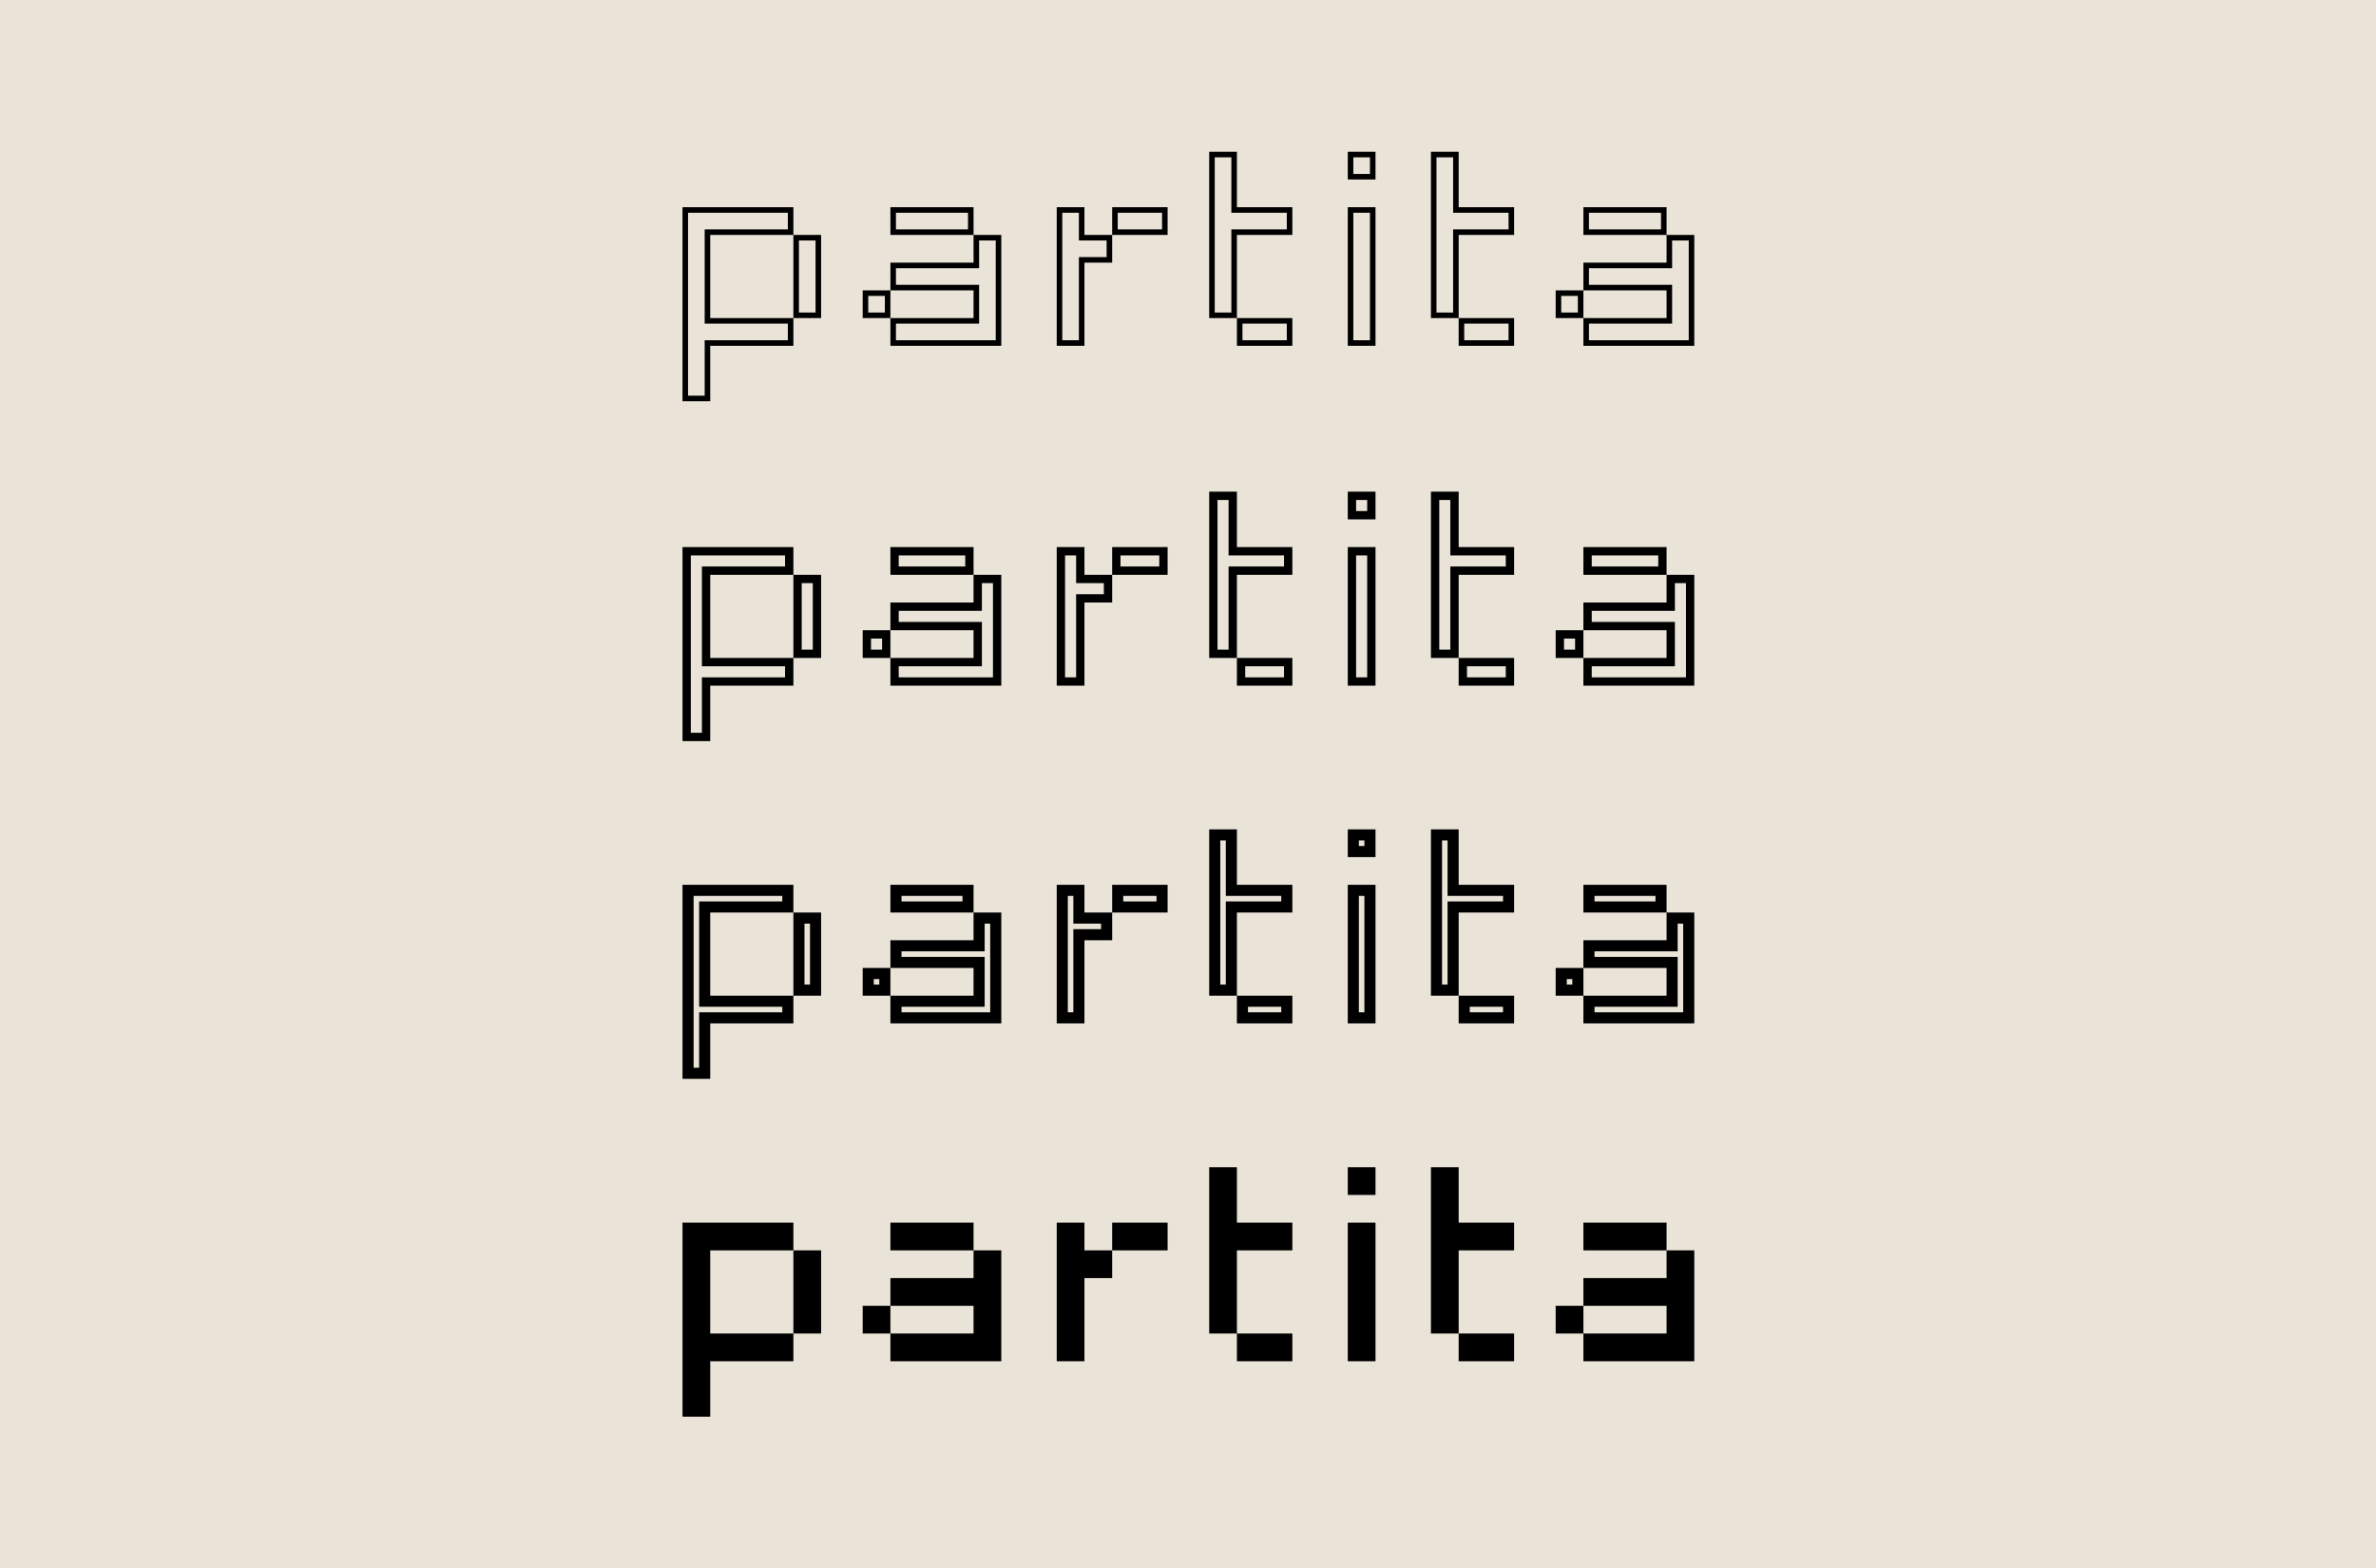
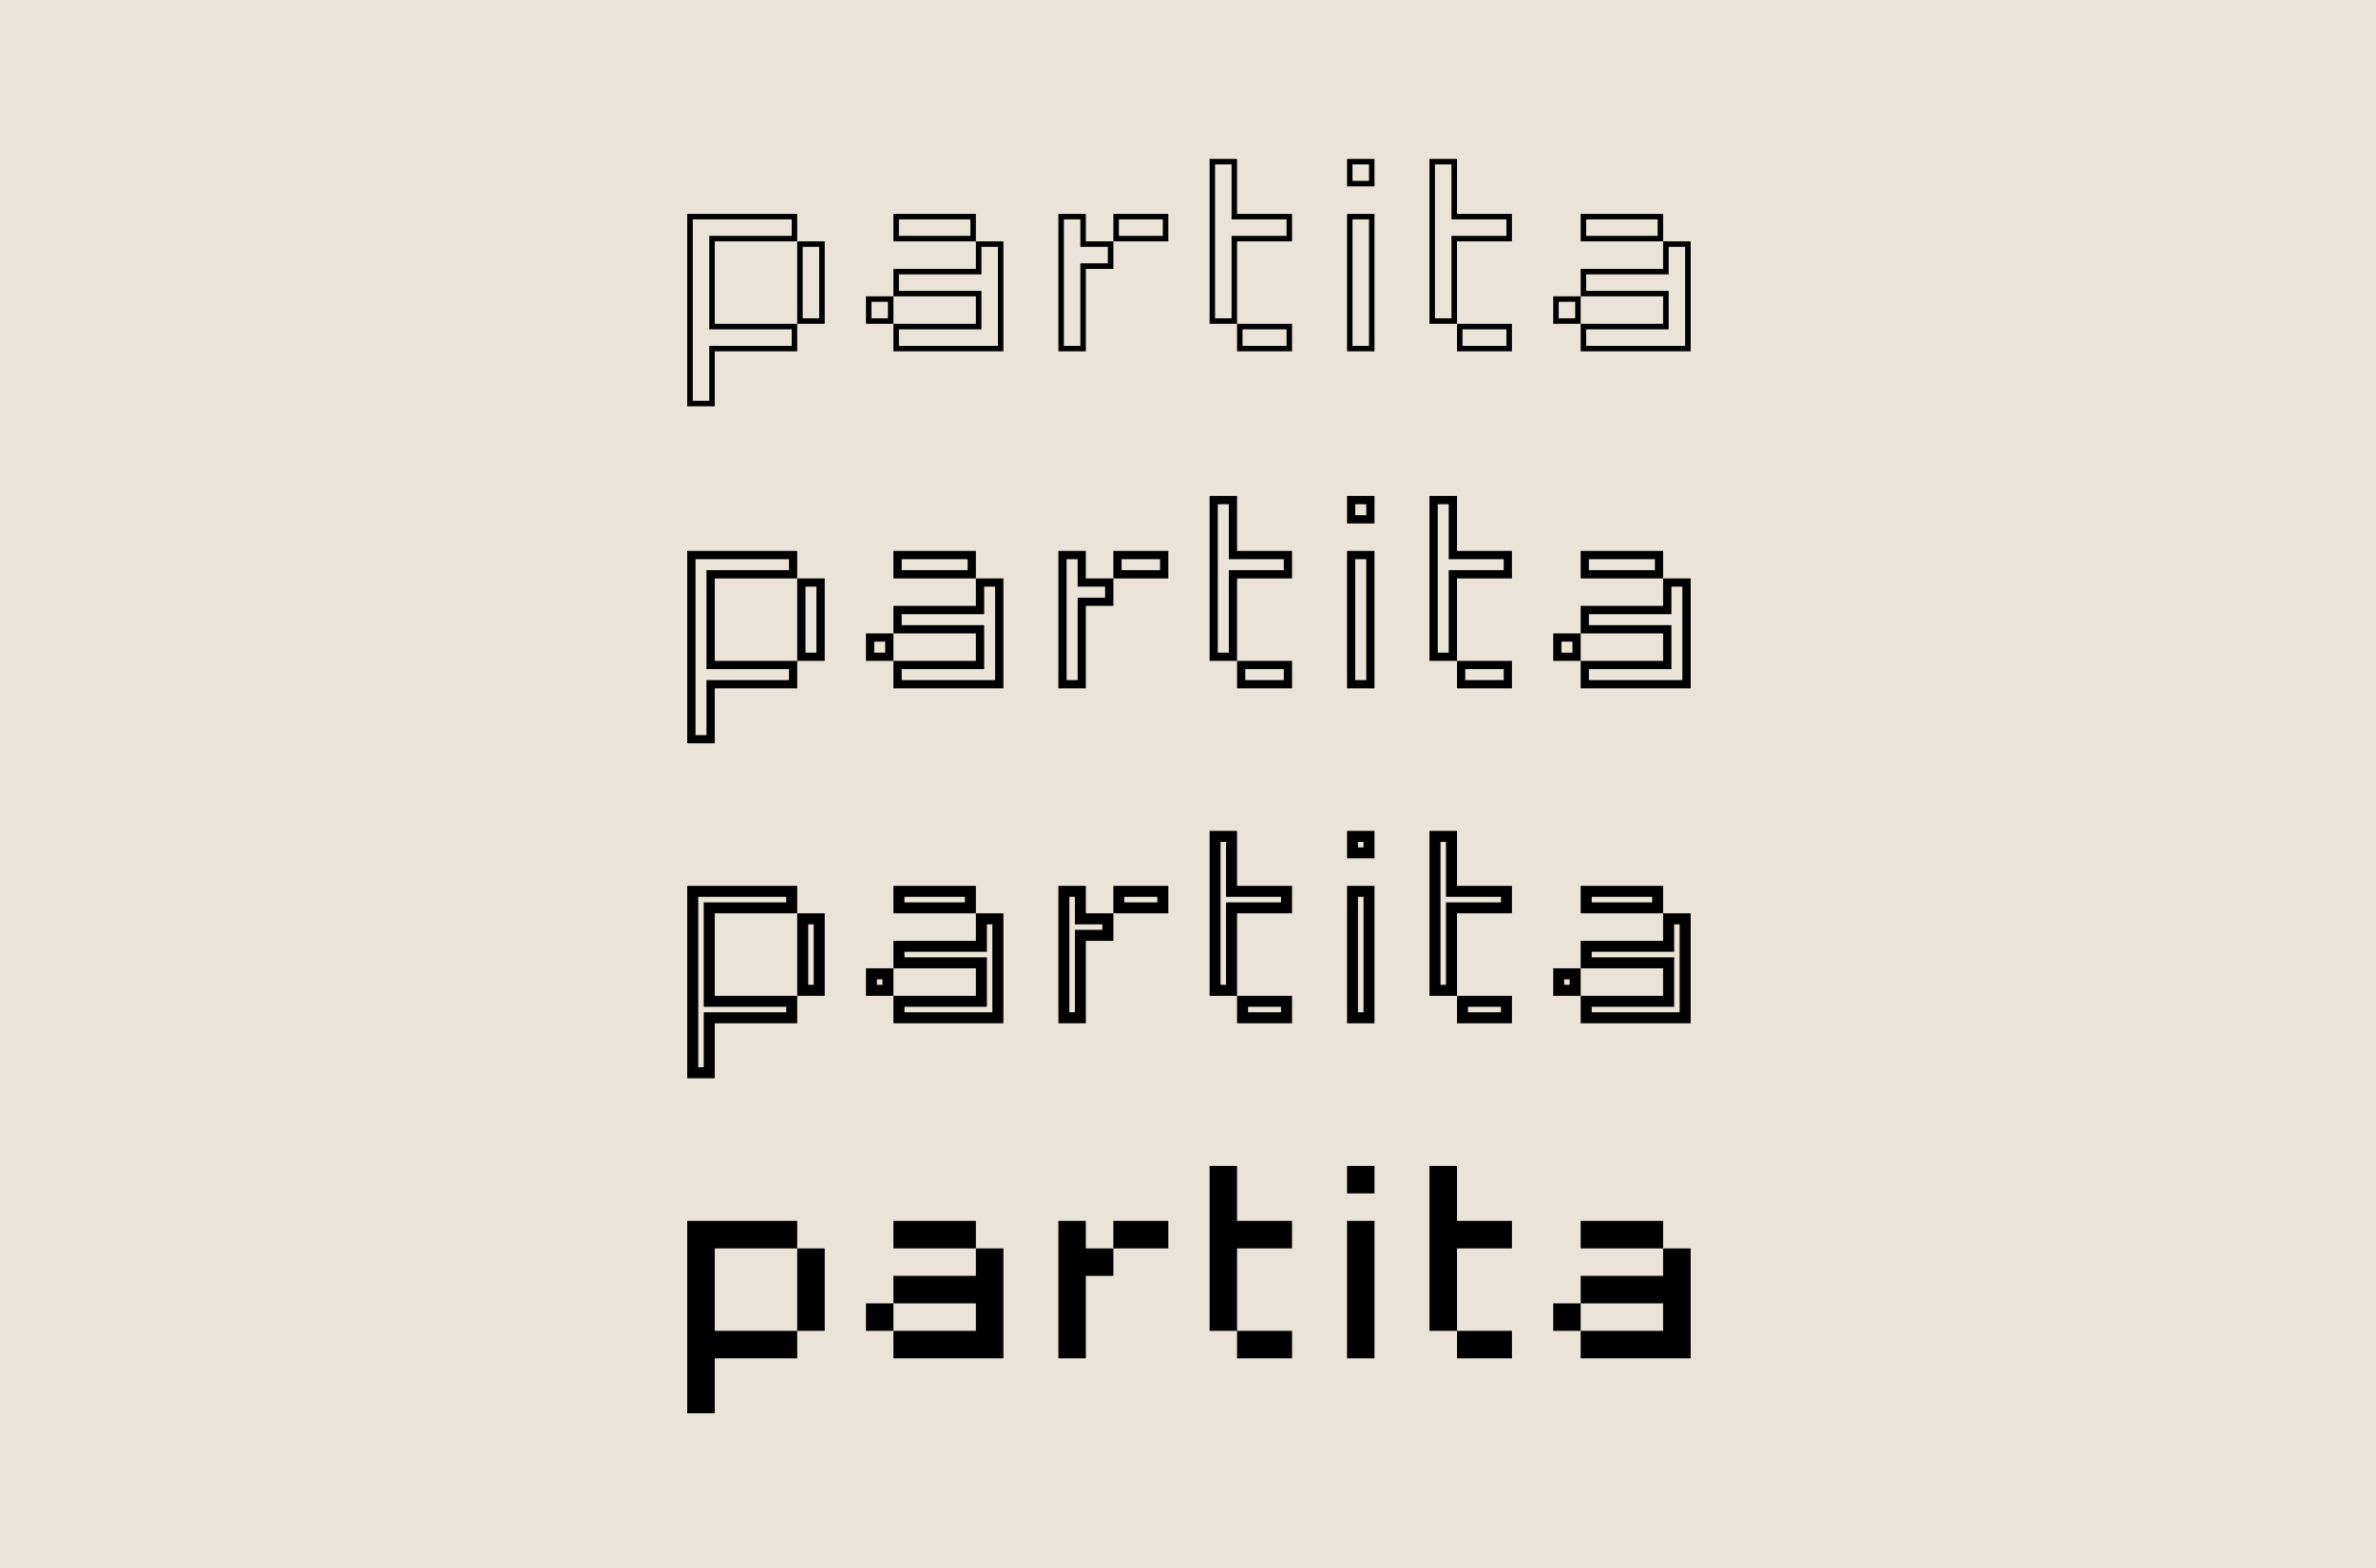
<svg xmlns="http://www.w3.org/2000/svg" viewBox="0 0 1000 660">
  <path d="m0 660h1000v-660h-1000z" fill="#eae3d8" />
-   <path d="m701.417 526.303v-11.667h-35v11.667zm11.667 46.667v-46.667h-11.667v11.667h-35v11.666h35v11.667h-35v11.667zm-46.667-11.667v-11.667h-11.667v11.667zm-52.5-46.667v-23.333h-11.667v70h11.667v-35h23.333v-11.667zm23.333 58.334v-11.667h-23.333v11.667zm-58.333-70v-11.667h-11.667v11.667zm0 70v-58.334h-11.667v58.334zm-58.333-58.334v-23.333h-11.667v70h11.667v-35h23.333v-11.667zm23.333 58.334v-11.667h-23.333v11.667zm-87.5-46.667v-11.667h-11.667v58.334h11.667v-35h11.666v-11.667zm35 0v-11.667h-23.334v11.667zm-81.667 0v-11.667h-35v11.667zm11.667 46.667v-46.667h-11.667v11.667h-35v11.666h35v11.667h-35v11.667zm-46.667-11.667v-11.667h-11.667v11.667zm-40.833-35v-11.667h-46.667v81.667h11.667v-23.333h35v-11.667h-35v-35zm11.666 35v-35h-11.666v35z" />
-   <path d="m701.417 241.945v-11.667h-35v11.667zm-31.5-8.167h28v4.667h-28zm43.167 54.833v-46.666h-11.667v11.666h-35v11.667h35v11.667h-35v11.666zm-8.167-43.166h4.667v39.667h-39.667v-4.667h35v-18.666h-35v-4.667h35zm-38.5 31.5v-11.667h-11.667v11.667zm-8.167-8.166h4.667v4.666h-4.667zm-44.333-38.501v-23.333h-11.667v70h11.667v-35h23.333v-11.667zm-8.167-19.833h4.667v23.333h23.333v4.667h-23.333v35h-4.667zm31.5 78.166v-11.666h-23.333v11.666zm-19.833-8.166h16.333v4.667h-16.333zm-38.5-61.834v-11.666h-11.667v11.666zm-8.167-8.166h4.667v4.667h-4.667zm8.167 78.166v-58.333h-11.667v58.333zm-8.167-54.833h4.667v51.334h-4.667zm-50.166-3.5v-23.333h-11.667v70h11.667v-35h23.333v-11.667zm-8.167-19.833h4.666v23.333h23.334v4.667h-23.334v35h-4.666zm31.5 78.166v-11.666h-23.333v11.666zm-19.834-8.166h16.334v4.667h-16.334zm-67.666-38.5v-11.667h-11.667v58.333h11.667v-35h11.666v-11.666zm35 0v-11.667h-23.334v11.667zm-43.167-8.167h4.667v11.667h11.667v4.667h-11.667v35h-4.667zm23.334 0h16.333v4.667h-16.333zm-61.834 8.167v-11.667h-35v11.667zm-31.5-8.167h28v4.667h-28zm43.167 54.833v-46.666h-11.667v11.666h-35v11.667h35v11.667h-35v11.666zm-8.167-43.166h4.667v39.667h-39.667v-4.667h35v-18.666h-35v-4.667h35zm-38.5 31.5v-11.667h-11.667v11.667zm-8.167-8.166h4.667v4.666h-4.667zm-32.666-26.834v-11.667h-46.667v81.667h11.667v-23.334h35v-11.666h-35v-35zm-43.167-8.167h39.667v4.667h-35v42h35v4.667h-35v23.333h-4.667zm54.833 43.167v-35h-11.666v35zm-8.166-31.5h4.666v28h-4.666z" />
-   <path d="m701.417 384.1v-11.667h-35v11.667zm-30.333-7.001h25.667v2.334h-25.667zm42 53.667v-46.666h-11.667v11.666h-35v11.667h35v11.666h-35v11.667zm-7-42h2.333v37.334h-37.333v-2.334h35v-21h-35v-2.333h35zm-39.667 30.333v-11.666h-11.667v11.666zm-7-6.999h2.333v2.333h-2.333zm-45.5-39.667v-23.333h-11.667v69.999h11.667v-34.999h23.333v-11.667zm-7-18.667h2.333v23.333h23.334v2.334h-23.334v35h-2.333zm30.333 77v-11.667h-23.333v11.667zm-18.666-7h14v2.334h-14zm-39.667-63v-11.666h-11.667v11.666zm-7-7h2.333v2.334h-2.333zm7 77v-58.333h-11.667v58.333zm-7-53.667h2.333v49.001h-2.333zm-51.333-4.666v-23.333h-11.667v69.999h11.667v-34.999h23.333v-11.667zm-7-18.667h2.333v23.333h23.333v2.334h-23.333v35h-2.333zm30.333 77v-11.667h-23.333v11.667zm-18.667-7h14v2.334h-14zm-68.833-39.666v-11.667h-11.667v58.333h11.667v-35h11.667v-11.666zm35 0v-11.667h-23.333v11.667zm-42-7.001h2.333v11.667h11.667v2.333h-11.667v35.001h-2.333zm23.333 0h14v2.334h-14zm-63 7.001v-11.667h-35v11.667zm-30.333-7.001h25.667v2.334h-25.667zm42 53.667v-46.666h-11.667v11.666h-35v11.667h35v11.666h-35v11.667zm-7-42h2.333v37.334h-37.333v-2.334h35v-21h-35v-2.333h35zm-39.667 30.333v-11.666h-11.667v11.666zm-7-6.999h2.334v2.333h-2.334zm-33.833-28v-11.667h-46.667v81.667h11.667v-23.334h35v-11.667h-35v-34.999zm-42-7.001h37.333v2.334h-35v44.333h35v2.334h-35v23.333h-2.333zm53.666 42v-34.999h-11.666v34.999zm-7-30.333h2.334v25.667h-2.334z" />
-   <path d="m701.417 98.885v-11.666h-35v11.666zm-32.667-9.333h30.333v7h-30.333zm44.333 56v-46.667h-11.666v11.667h-35v11.667h35v11.666h-35v11.667zm-9.333-44.333h7v42h-42v-7h35v-16.334h-35v-7h35zm-37.333 32.666v-11.666h-11.667v11.666zm-9.334-9.333h7v7h-7zm-43.166-37.333v-23.334h-11.667v70h11.667v-35h23.333v-11.666zm-9.333-21h7v23.333h23.333v7h-23.333v35h-7zm32.666 79.333v-11.667h-23.333v11.667zm-21-9.333h18.667v7h-18.667zm-37.333-60.667v-11.667h-11.667v11.667zm-9.333-9.333h7v7h-7zm9.333 79.333v-58.333h-11.667v58.333zm-9.333-56h7v53.667h-7zm-49-2.333v-23.334h-11.667v70h11.667v-35h23.333v-11.666zm-9.334-21h7v23.333h23.334v7h-23.334v35h-7zm32.667 79.333v-11.667h-23.333v11.667zm-21-9.333h18.667v7h-18.667zm-66.501-37.334v-11.666h-11.666v58.333h11.666v-35h11.667v-11.667zm35 0v-11.666h-23.333v11.666zm-44.333-9.333h7v11.667h11.667v7h-11.667v35h-7zm23.333 0h18.667v7h-18.667zm-60.666 9.333v-11.666h-35v11.666zm-32.667-9.333h30.334v7h-30.334zm44.334 56v-46.667h-11.667v11.667h-35v11.667h35v11.666h-35v11.667zm-9.334-44.333h7v42h-42v-7h35v-16.334h-35v-7h35zm-37.333 32.666v-11.666h-11.667v11.666zm-9.333-9.333h7v7h-7zm-31.5-25.667v-11.666h-46.667v81.666h11.667v-23.333h35v-11.667h-35v-35zm-44.334-9.333h42v7h-35v39.667h35v7h-35v23.333h-7zm56 44.333v-35h-11.666v35zm-9.333-32.666h7v30.333h-7z" />
+   <path d="m699.981 525.466v-11.57h-34.71v11.57zm11.569 46.28v-46.28h-11.569v11.57h-34.71v11.57h34.71v11.57h-34.71v11.57zm-46.279-11.57v-11.57h-11.57v11.57zm-52.065-46.28v-23.139h-11.57v69.419h11.57v-34.71h23.14v-11.57zm23.14 57.85v-11.57h-23.14v11.57zm-57.849-69.419v-11.57h-11.57v11.57zm0 69.419v-57.85h-11.57v57.85zm-57.849-57.85v-23.139h-11.57v69.419h11.57v-34.71h23.139v-11.57zm23.139 57.85v-11.57h-23.139v11.57zm-86.774-46.28v-11.57h-11.569v57.85h11.569v-34.71h11.57v-11.57zm34.71 0v-11.57h-23.14v11.57zm-80.989 0v-11.57h-34.71v11.57zm11.569 46.28v-46.28h-11.569v11.57h-34.71v11.57h34.71v11.57h-34.71v11.57zm-46.279-11.57v-11.57h-11.57v11.57zm-40.494-34.71v-11.57h-46.28v80.989h11.57v-23.139h34.71v-11.57h-34.71v-34.71zm11.569 34.71v-34.71h-11.569v34.71z" />
+   <path d="m699.981 243.468v-11.57h-34.71v11.57zm-31.239-8.1h27.768v4.628h-27.768zm42.808 54.379v-46.279h-11.569v11.569h-34.71v11.57h34.71v11.57h-34.71v11.57zm-8.098-42.809h4.628v39.338h-39.338v-4.628h34.71v-18.511h-34.71v-4.629h34.71zm-38.181 31.239v-11.57h-11.57v11.57zm-8.099-8.099h4.628v4.628h-4.628zm-43.966-38.18v-23.14h-11.57v69.419h11.57v-34.709h23.14v-11.57zm-8.098-19.669h4.628v23.139h23.139v4.628h-23.139v34.71h-4.628zm31.238 77.518v-11.57h-23.14v11.57zm-19.668-8.099h16.197v4.628h-16.197zm-38.181-61.321v-11.569h-11.57v11.569zm-8.099-8.098h4.628v4.628h-4.628zm8.099 77.518v-57.849h-11.57v57.849zm-8.099-54.379h4.628v50.908h-4.628zm-49.75-3.47v-23.14h-11.57v69.419h11.57v-34.709h23.139v-11.57zm-8.1-19.669h4.628v23.139h23.14v4.628h-23.14v34.71h-4.628zm31.239 77.518v-11.57h-23.139v11.57zm-19.669-8.099h16.198v4.628h-16.198zm-67.105-38.18v-11.57h-11.569v57.849h11.569v-34.71h11.57v-11.569zm34.71 0v-11.57h-23.14v11.57zm-42.809-8.1h4.628v11.57h11.57v4.628h-11.57v34.71h-4.628zm23.14 0h16.198v4.628h-16.198zm-61.32 8.1v-11.57h-34.71v11.57zm-31.239-8.1h27.768v4.628h-27.768zm42.808 54.379v-46.279h-11.569v11.569h-34.71v11.57h34.71v11.57h-34.71v11.57zm-8.098-42.809h4.628v39.338h-39.338v-4.628h34.71v-18.511h-34.71v-4.629h34.71zm-38.181 31.239v-11.57h-11.57v11.57zm-8.099-8.099h4.628v4.628h-4.628zm-32.395-26.61v-11.57h-46.28v80.989h11.57v-23.14h34.71v-11.57h-34.71v-34.709zm-42.809-8.1h39.337v4.628h-34.709v41.652h34.709v4.628h-34.709v23.14h-4.628zm54.378 42.809v-34.709h-11.569v34.709zm-8.099-31.239h4.629v27.768h-4.629z" />
+   <path d="m699.981 384.443v-11.57h-34.71v11.57zm-30.082-6.942h25.454v2.314h-25.454zm41.651 53.221v-46.279h-11.569v11.57h-34.71v11.57h34.71v11.569h-34.71v11.57zm-6.942-41.651h2.315v37.023h-37.024v-2.314h34.709v-20.825h-34.709v-2.314h34.709zm-39.337 30.081v-11.569h-11.57v11.569zm-6.942-6.942h2.314v2.315h-2.314zm-45.122-39.337v-23.14h-11.571v69.419h11.571v-34.709h23.139v-11.57zm-6.942-18.512h2.313v23.14h23.141v2.314h-23.141v34.71h-2.313zm30.081 76.361v-11.57h-23.139v11.57zm-18.511-6.942h13.884v2.314h-13.884zm-39.338-62.477v-11.57h-11.57v11.57zm-6.942-6.942h2.314v2.314h-2.314zm6.942 76.361v-57.849h-11.57v57.849zm-6.942-53.221h2.314v48.593h-2.314zm-50.907-4.628v-23.14h-11.57v69.419h11.57v-34.709h23.139v-11.57zm-6.942-18.512h2.314v23.14h23.139v2.314h-23.139v34.71h-2.314zm30.081 76.361v-11.57h-23.139v11.57zm-18.512-6.942h13.884v2.314h-13.884zm-68.262-39.337v-11.57h-11.569v57.849h11.569v-34.709h11.57v-11.57zm34.71 0v-11.57h-23.14v11.57zm-41.652-6.942h2.315v11.57h11.569v2.313h-11.569v34.71h-2.315zm23.14 0h13.884v2.314h-13.884zm-62.477 6.942v-11.57h-34.71v11.57zm-30.082-6.942h25.454v2.314h-25.454zm41.651 53.221v-46.279h-11.569v11.57h-34.71v11.57h34.71v11.569h-34.71v11.57zm-6.942-41.651h2.315v37.023h-37.024v-2.314h34.709v-20.825h-34.709v-2.314h34.709zm-39.337 30.081v-11.569h-11.57v11.569zm-6.942-6.942h2.314v2.315h-2.314zm-33.552-27.767v-11.57h-46.28v80.989h11.57v-23.14h34.71v-11.57h-34.71v-34.709zm-41.652-6.942h37.024v2.314h-34.71v43.965h34.71v2.314h-34.71v23.14h-2.314zm53.221 41.651v-34.709h-11.569v34.709zm-6.942-30.081h2.315v25.454h-2.315z" />
+   <path d="m699.981 101.595v-11.57h-34.71v11.57zm-32.396-9.256h30.081v6.942h-30.081zm43.965 55.536v-46.28h-11.569v11.57h-34.71v11.57h34.71v11.57h-34.71v11.57zm-9.256-43.966h6.942v41.651h-41.651v-6.942h34.709v-16.197h-34.709v-6.942h34.709zm-37.023 32.396v-11.57h-11.57v11.57zm-9.256-9.256h6.942v6.942h-6.942zm-42.809-37.024v-23.14h-11.57v69.42h11.57v-34.71h23.14v-11.57zm-9.255-20.826h6.942v23.14h23.139v6.942h-23.139v34.71h-6.942zm32.395 78.676v-11.57h-23.14v11.57zm-20.826-9.257h18.512v6.942h-18.512zm-37.023-60.162v-11.571h-11.57v11.571zm-9.256-9.257h6.942v6.942h-6.942zm9.256 78.676v-57.85h-11.57v57.85zm-9.256-55.536h6.942v53.221h-6.942zm-48.593-2.314v-23.14h-11.57v69.42h11.57v-34.71h23.139v-11.57zm-9.257-20.826h6.942v23.14h23.14v6.942h-23.14v34.71h-6.942zm32.396 78.676v-11.57h-23.139v11.57zm-20.826-9.257h18.512v6.942h-18.512zm-65.948-37.023v-11.57h-11.57v57.85h11.57v-34.71h11.57v-11.57zm34.709 0v-11.57h-23.139v11.57zm-43.965-9.256h6.942v11.57h11.57v6.942h-11.57v34.709h-6.942zm23.14 0h18.512v6.942h-18.512zm-60.163 9.256v-11.57h-34.71v11.57zm-32.396-9.256h30.081v6.942h-30.081zm43.965 55.536v-46.28h-11.569v11.57h-34.71v11.57h34.71v11.57h-34.71v11.57zm-9.255-43.966h6.942v41.651h-41.652v-6.942h34.71v-16.197h-34.71v-6.942h34.71zm-37.024 32.396v-11.57h-11.57v11.57zm-9.256-9.256h6.942v6.942h-6.942zm-31.238-25.454v-11.57h-46.28v80.989h11.57v-23.139h34.71v-11.57h-34.71v-34.71zm-43.966-9.256h41.651v6.942h-34.709v39.337h34.709v6.942h-34.709v23.141h-6.942zm55.535 43.966v-34.71h-11.569v34.71zm-9.256-32.396h6.942v30.082h-6.942z" />
</svg>
